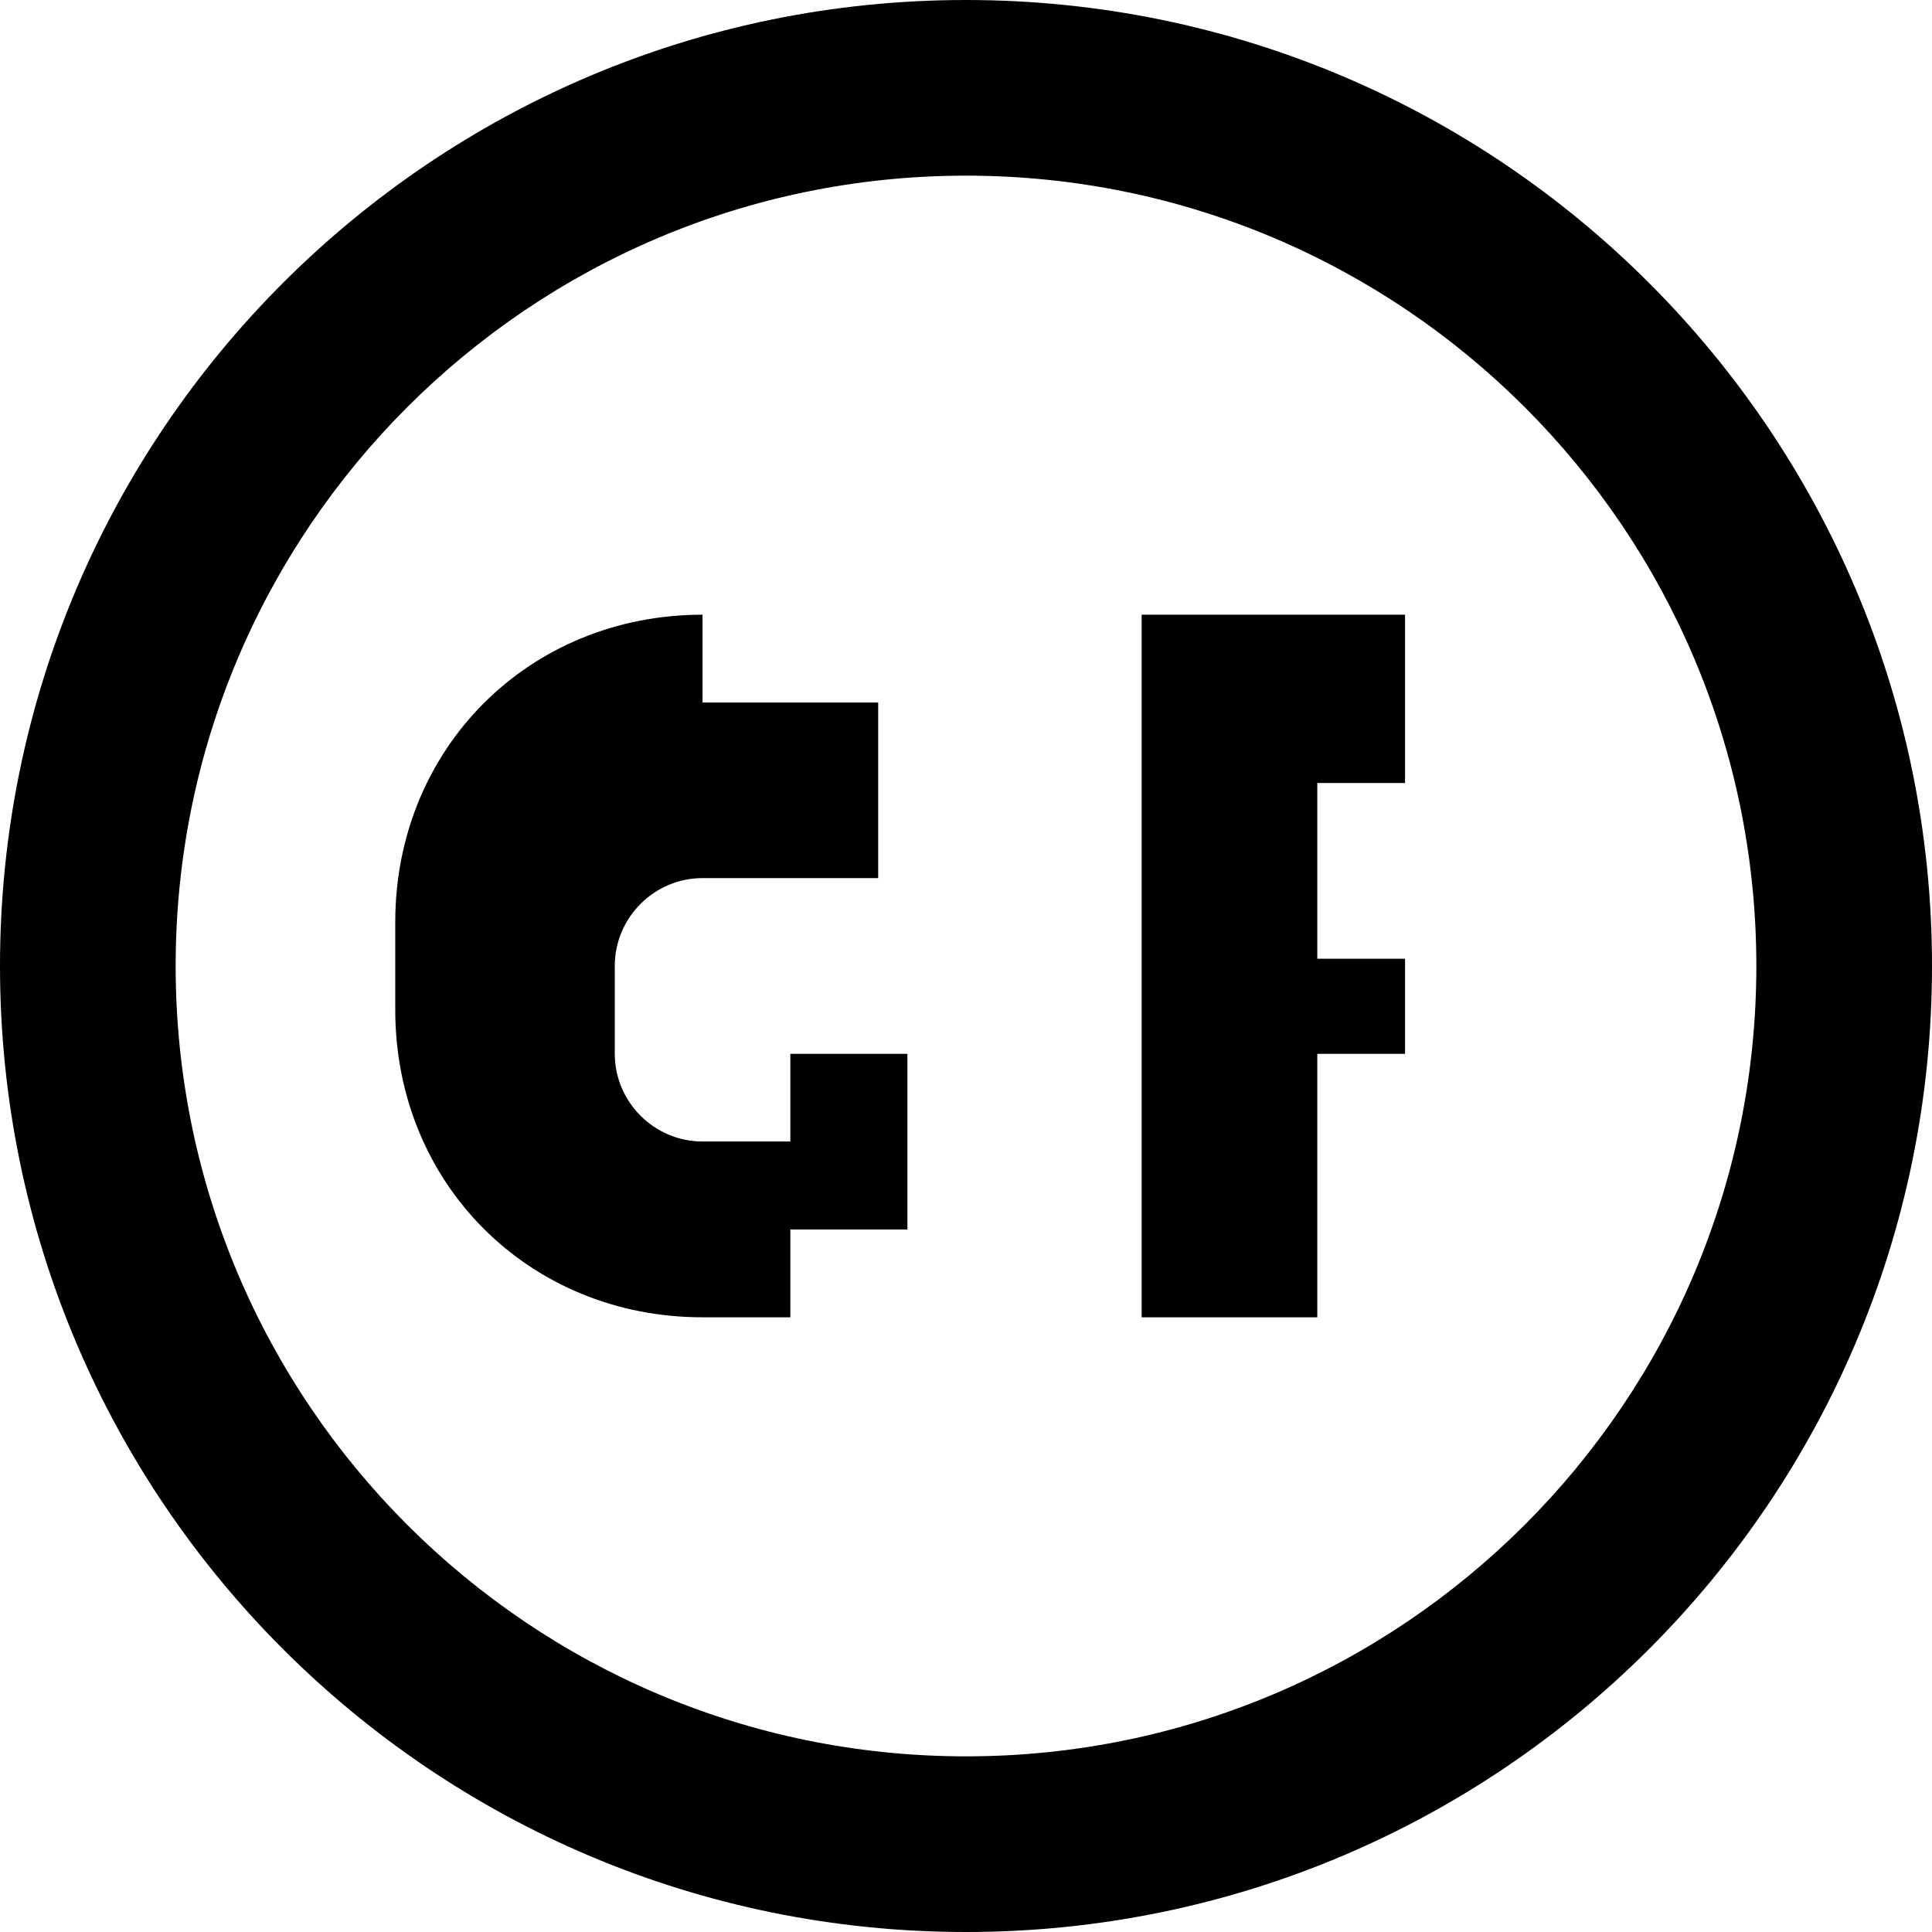
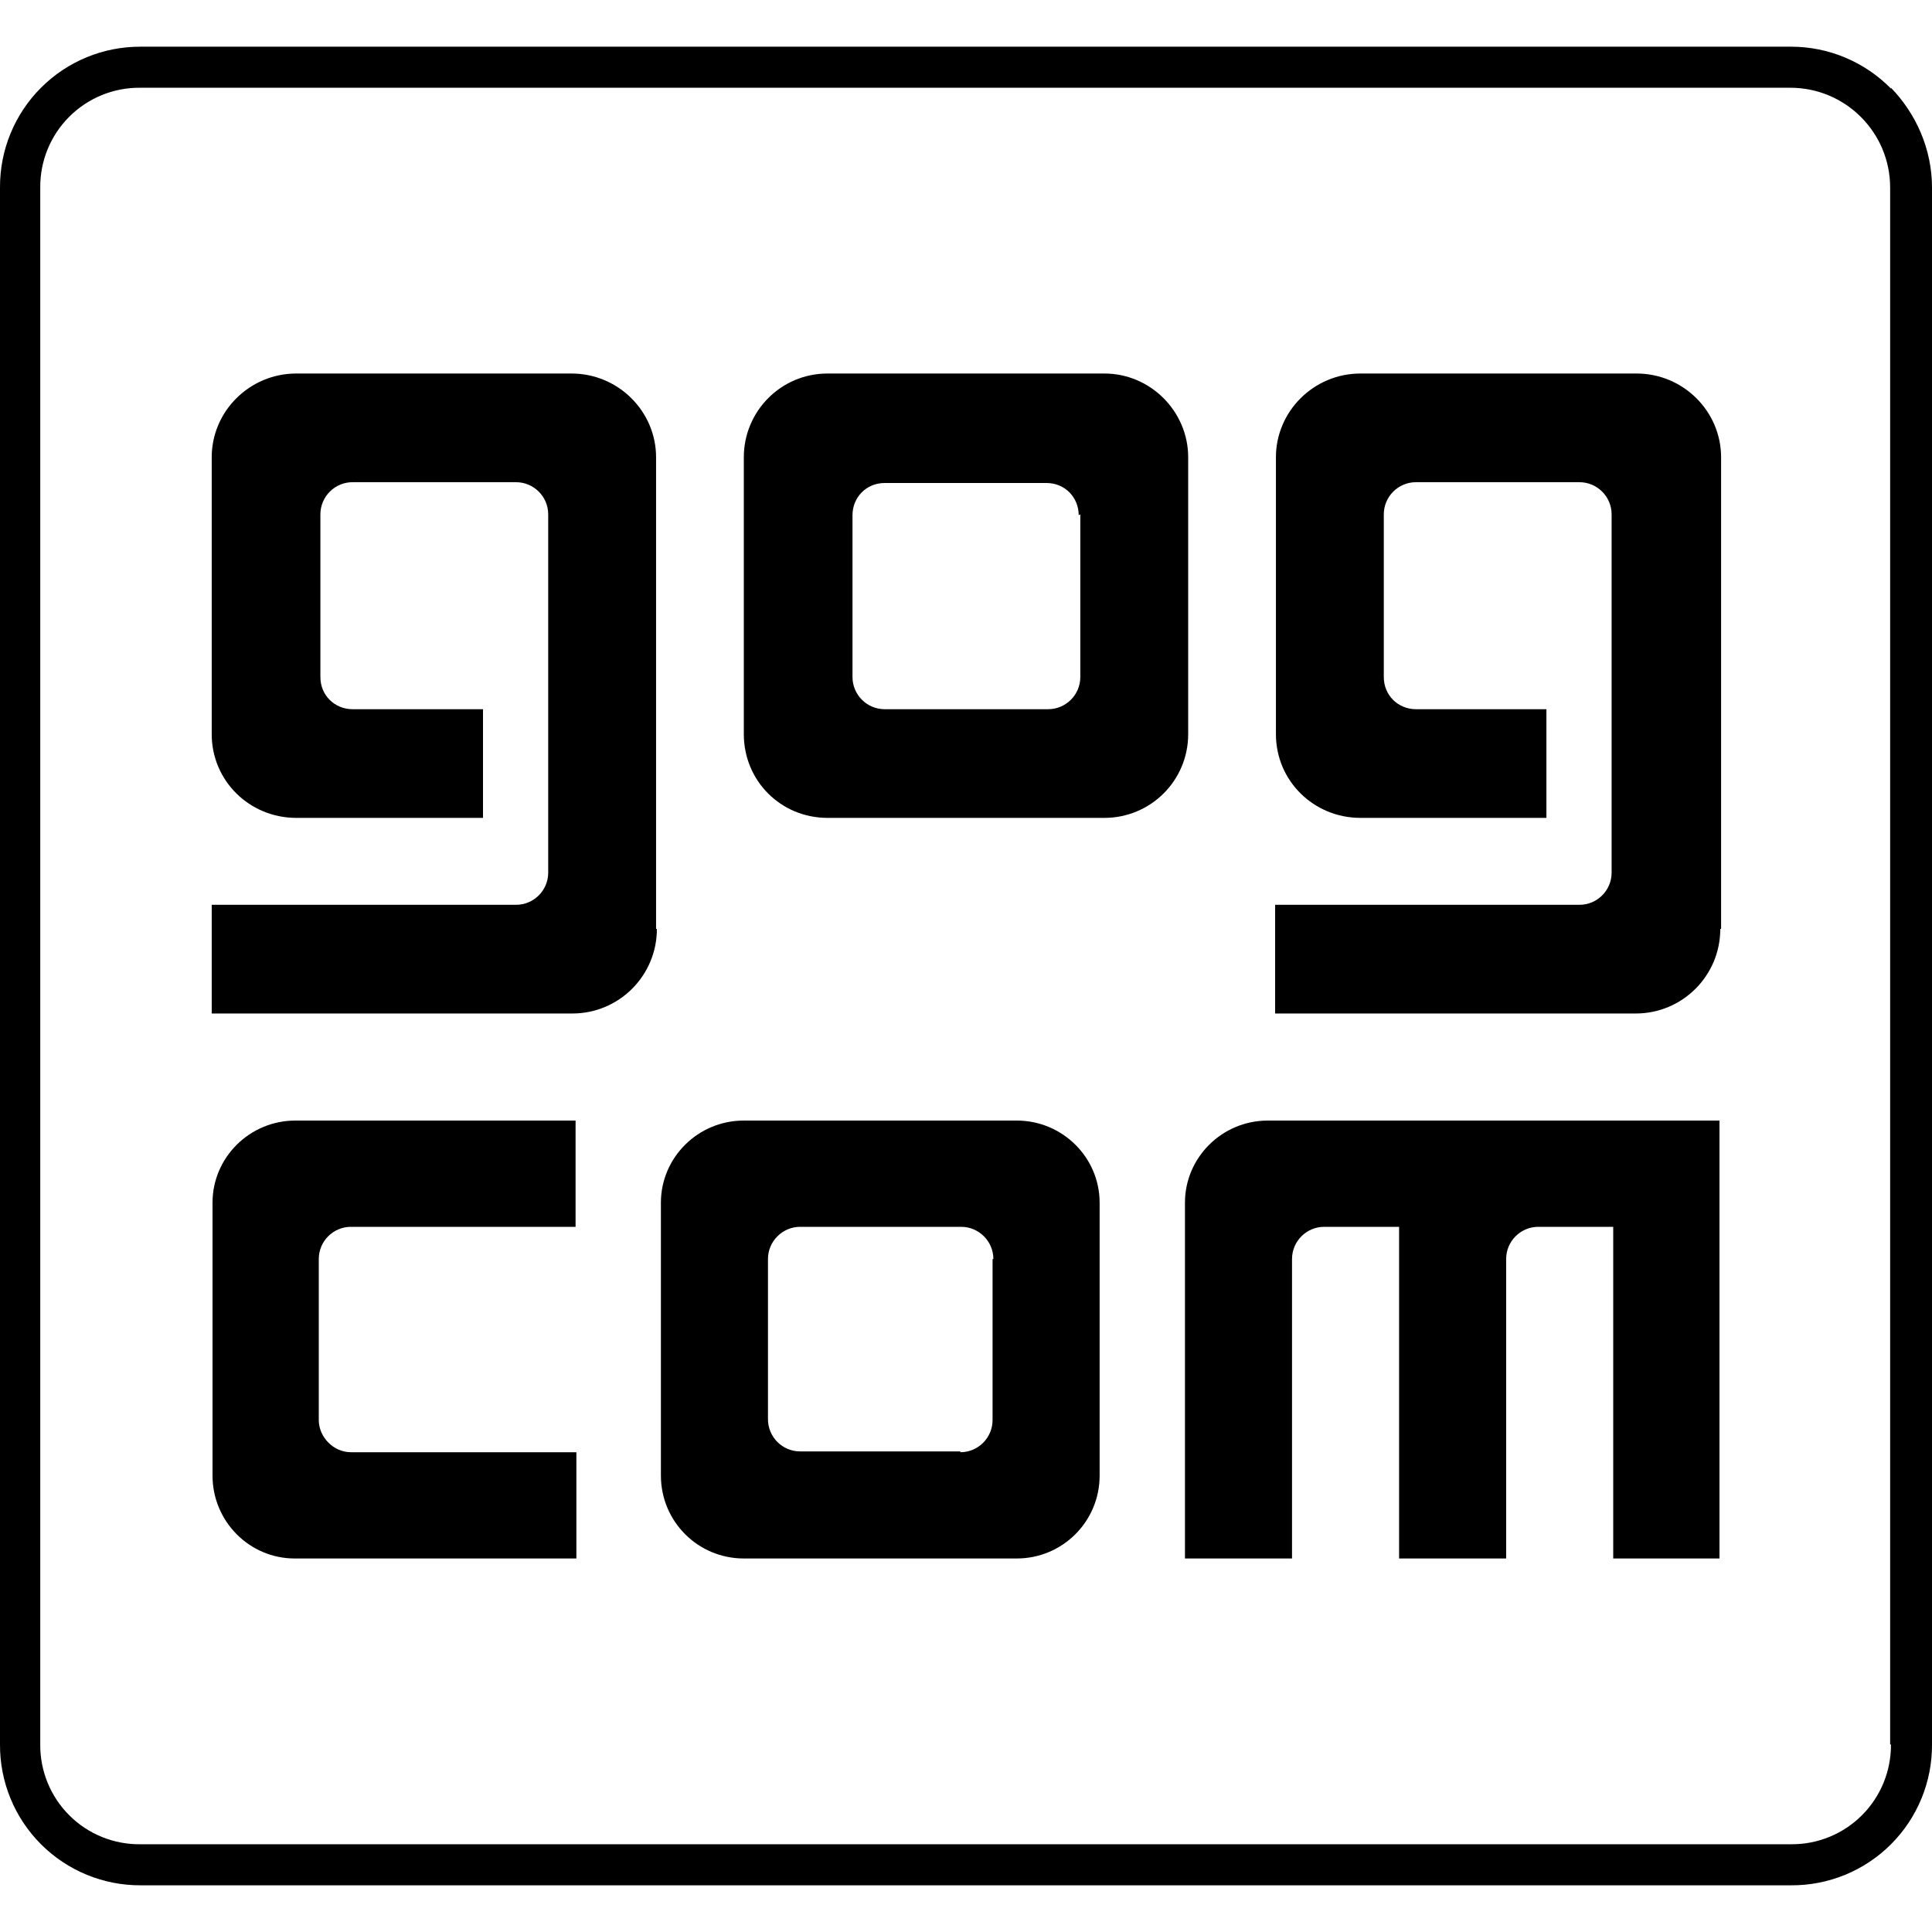
- <svg xmlns="http://www.w3.org/2000/svg" viewBox="0 0 24 24" fill="currentColor">
-   <path d="M12 0C5.373 0 0 5.373 0 12s5.373 12 12 12 12-5.373 12-12S18.627 0 12 0zm0 2.182c5.42 0 9.818 4.398 9.818 9.818 0 5.42-4.398 9.818-9.818 9.818C6.58 21.818 2.182 17.42 2.182 12 2.182 6.58 6.58 2.182 12 2.182zM8.727 7.636C6.57 7.636 4.91 9.296 4.91 11.455v1.09C4.91 14.704 6.57 16.364 8.727 16.364H9.818V14.18H8.727c-.6 0-1.09-.49-1.09-1.09v-1.091c0-.6.49-1.091 1.09-1.091h2.182V8.727H8.727zm5.455 0v8.728h2.182v-3.273H17.454V11.91h-1.09V9.727H17.454V7.636h-3.272zm-2.91 5.455H9.818v2.182h1.454v-2.182z" />
+ <svg xmlns="http://www.w3.org/2000/svg" fill="currentColor" role="img" viewBox="0 0 24 24">
+   <path d="M7.15 15.24H4.36a.4.4 0 0 0-.4.4v2c0 .21.18.4.4.4h2.8v1.32h-3.5c-.56 0-1.02-.46-1.02-1.03v-3.39c0-.56.46-1.02 1.03-1.02h3.48v1.32zM8.16 11.54c0 .58-.47 1.05-1.05 1.05H2.63v-1.35h3.78a.4.4 0 0 0 .4-.4V6.39a.4.4 0 0 0-.4-.4H4.39a.4.4 0 0 0-.41.4v2.02c0 .23.18.4.4.4H6v1.35H3.68c-.58 0-1.05-.46-1.05-1.04V5.68c0-.57.47-1.04 1.05-1.04H7.1c.58 0 1.05.47 1.05 1.04v5.86zM21.36 19.36h-1.32v-4.12h-.93a.4.4 0 0 0-.4.4v3.72h-1.33v-4.12h-.93a.4.4 0 0 0-.4.4v3.72h-1.33v-4.42c0-.56.46-1.02 1.03-1.02h5.61v5.44zM21.37 11.54c0 .58-.47 1.05-1.05 1.05h-4.48v-1.35h3.78a.4.4 0 0 0 .4-.4V6.39a.4.4 0 0 0-.4-.4h-2.03a.4.4 0 0 0-.4.4v2.02c0 .23.18.4.4.4h1.62v1.35H16.9c-.58 0-1.05-.46-1.05-1.04V5.68c0-.57.47-1.04 1.05-1.04h3.43c.58 0 1.05.47 1.05 1.04v5.86zM13.72 4.64h-3.44c-.58 0-1.04.47-1.04 1.04v3.44c0 .58.46 1.04 1.04 1.04h3.44c.57 0 1.04-.46 1.04-1.04V5.68c0-.57-.47-1.04-1.04-1.04m-.3 1.75v2.02a.4.4 0 0 1-.4.4h-2.03a.4.4 0 0 1-.4-.4V6.4c0-.22.17-.4.4-.4H13c.23 0 .4.18.4.4zM12.63 13.92H9.24c-.57 0-1.03.46-1.03 1.02v3.39c0 .57.46 1.03 1.03 1.03h3.39c.57 0 1.03-.46 1.03-1.03v-3.39c0-.56-.46-1.02-1.03-1.02m-.3 1.72v2a.4.4 0 0 1-.4.4v-.01H9.94a.4.4 0 0 1-.4-.4v-1.99c0-.22.18-.4.4-.4h2c.22 0 .4.18.4.4zM23.49 1.1a1.74 1.74 0 0 0-1.24-.52H1.75A1.74 1.74 0 0 0 0 2.33v19.34a1.74 1.74 0 0 0 1.75 1.75h20.5A1.74 1.74 0 0 0 24 21.67V2.33c0-.48-.2-.92-.51-1.24m0 20.58a1.23 1.23 0 0 1-1.24 1.24H1.75A1.23 1.23 0 0 1 .5 21.67V2.33a1.23 1.23 0 0 1 1.24-1.24h20.5a1.24 1.24 0 0 1 1.24 1.24v19.34z" />
</svg>
